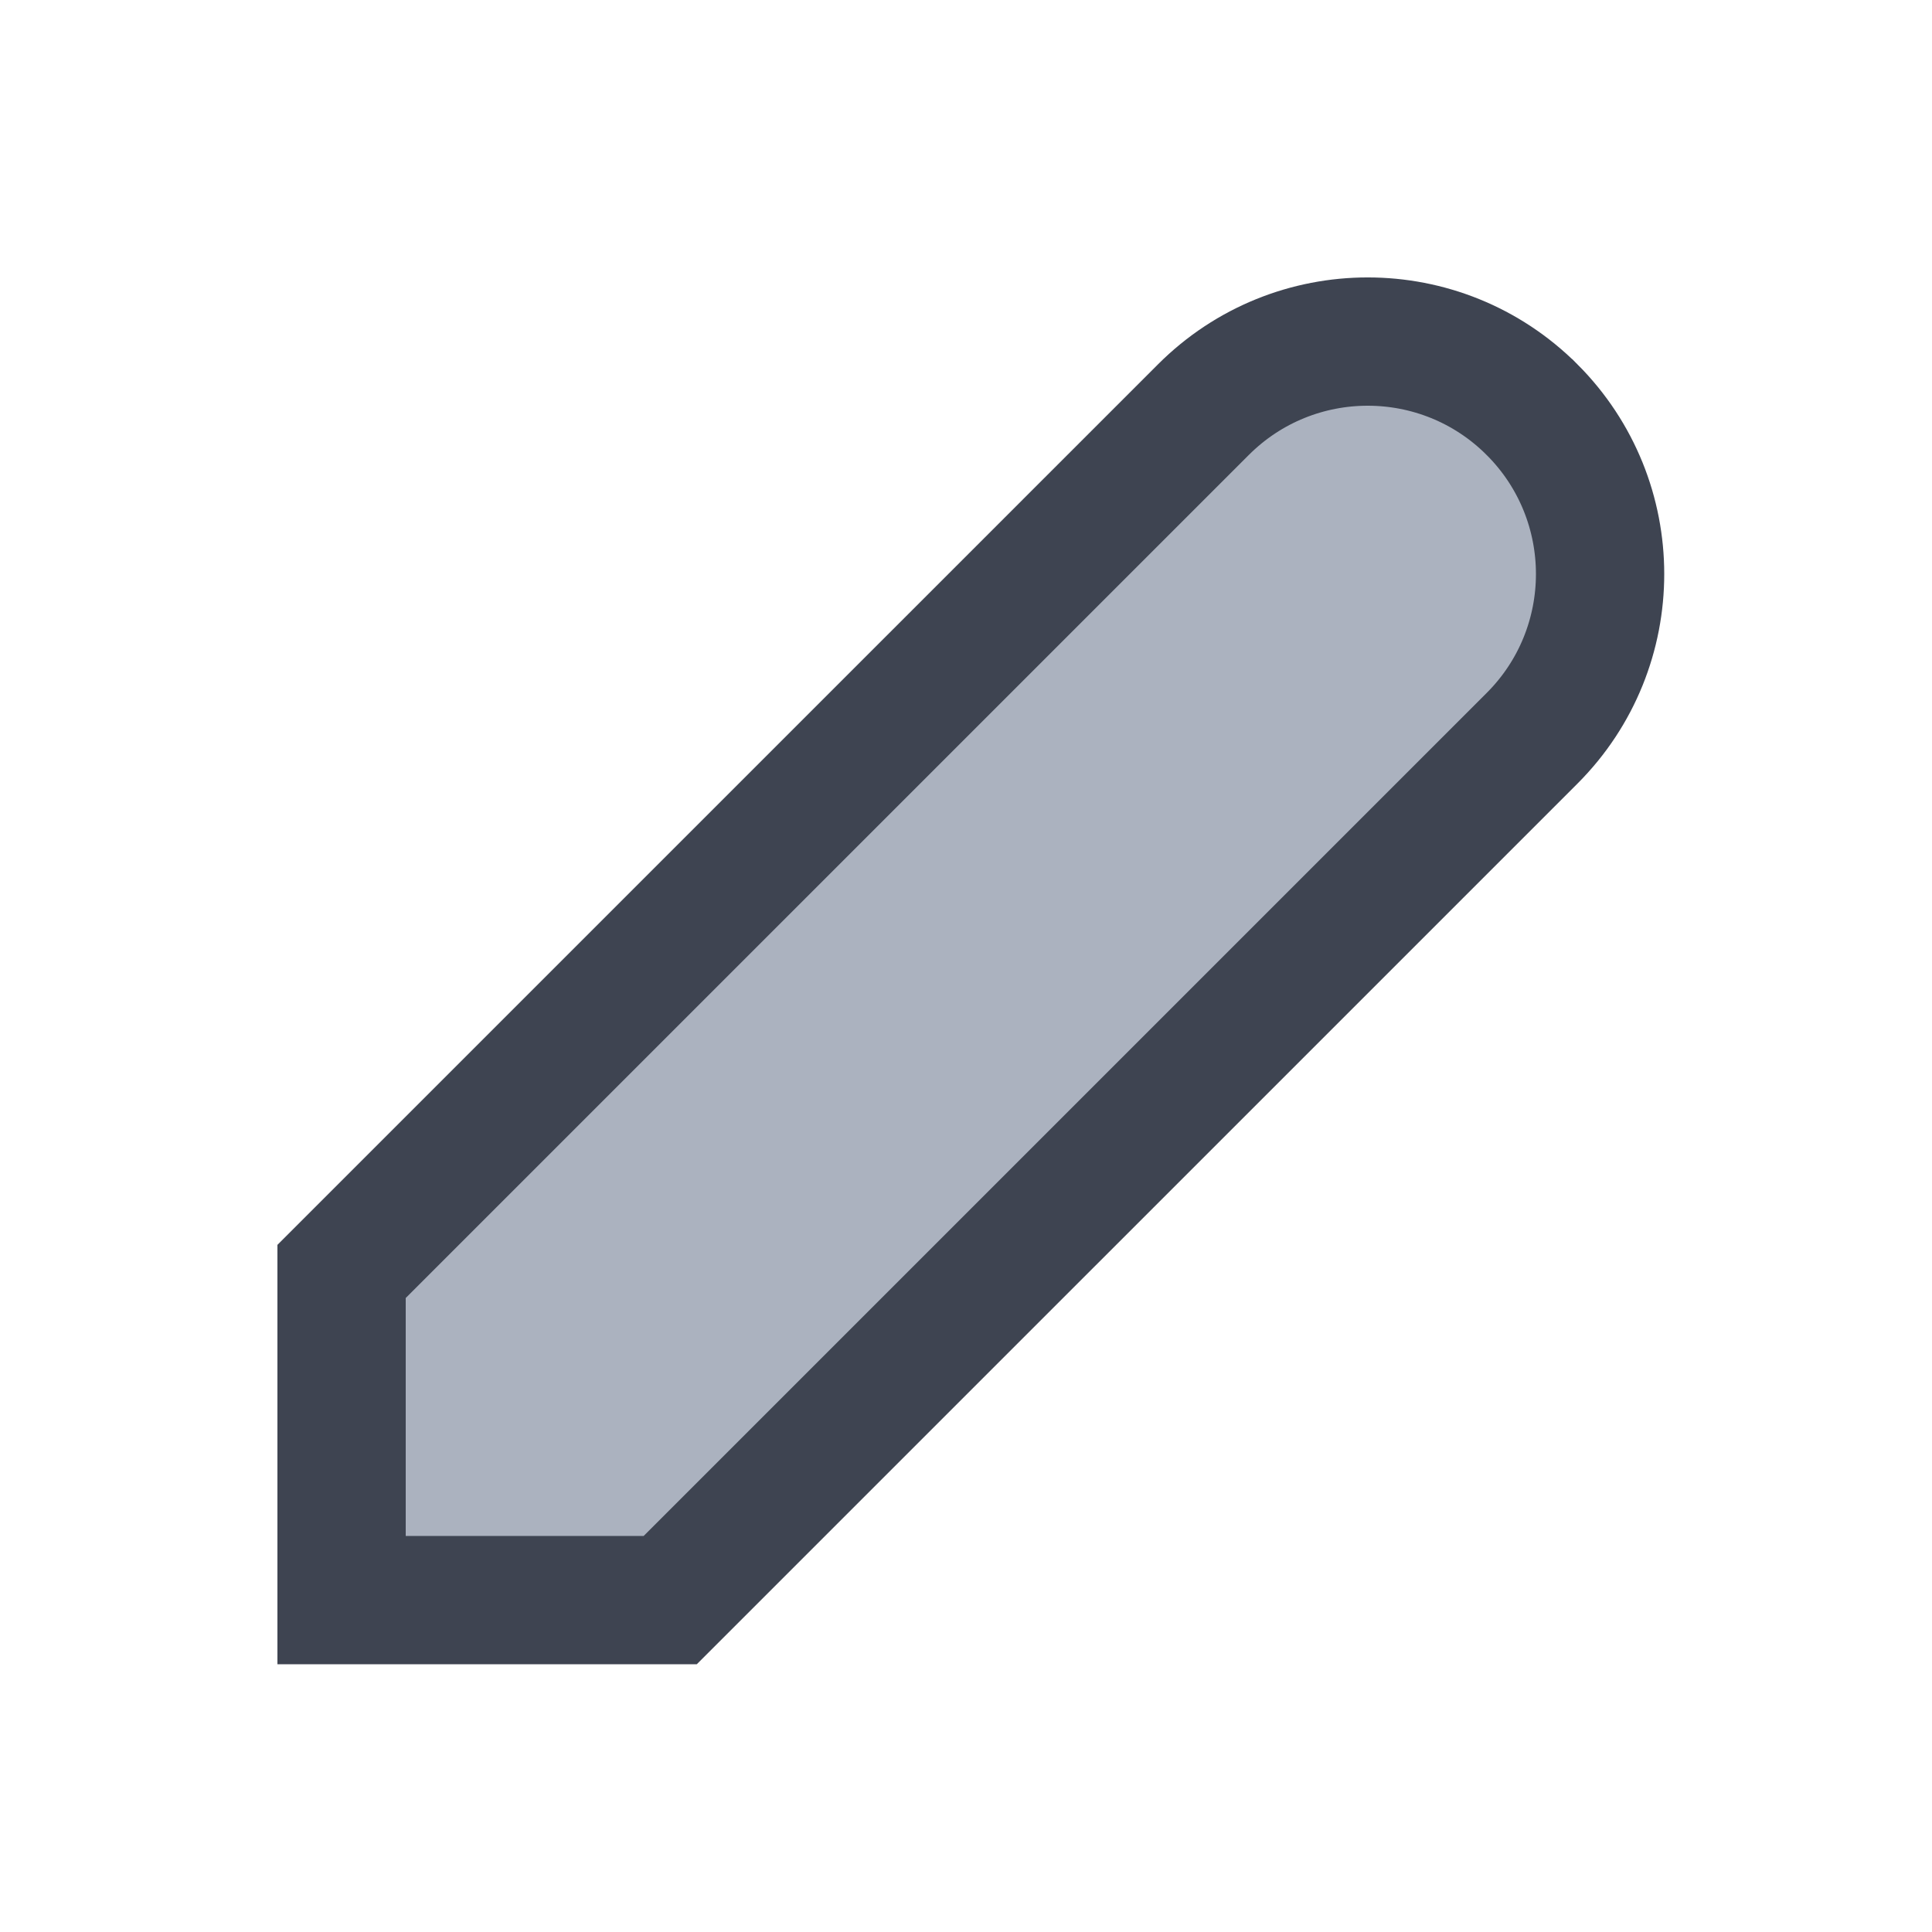
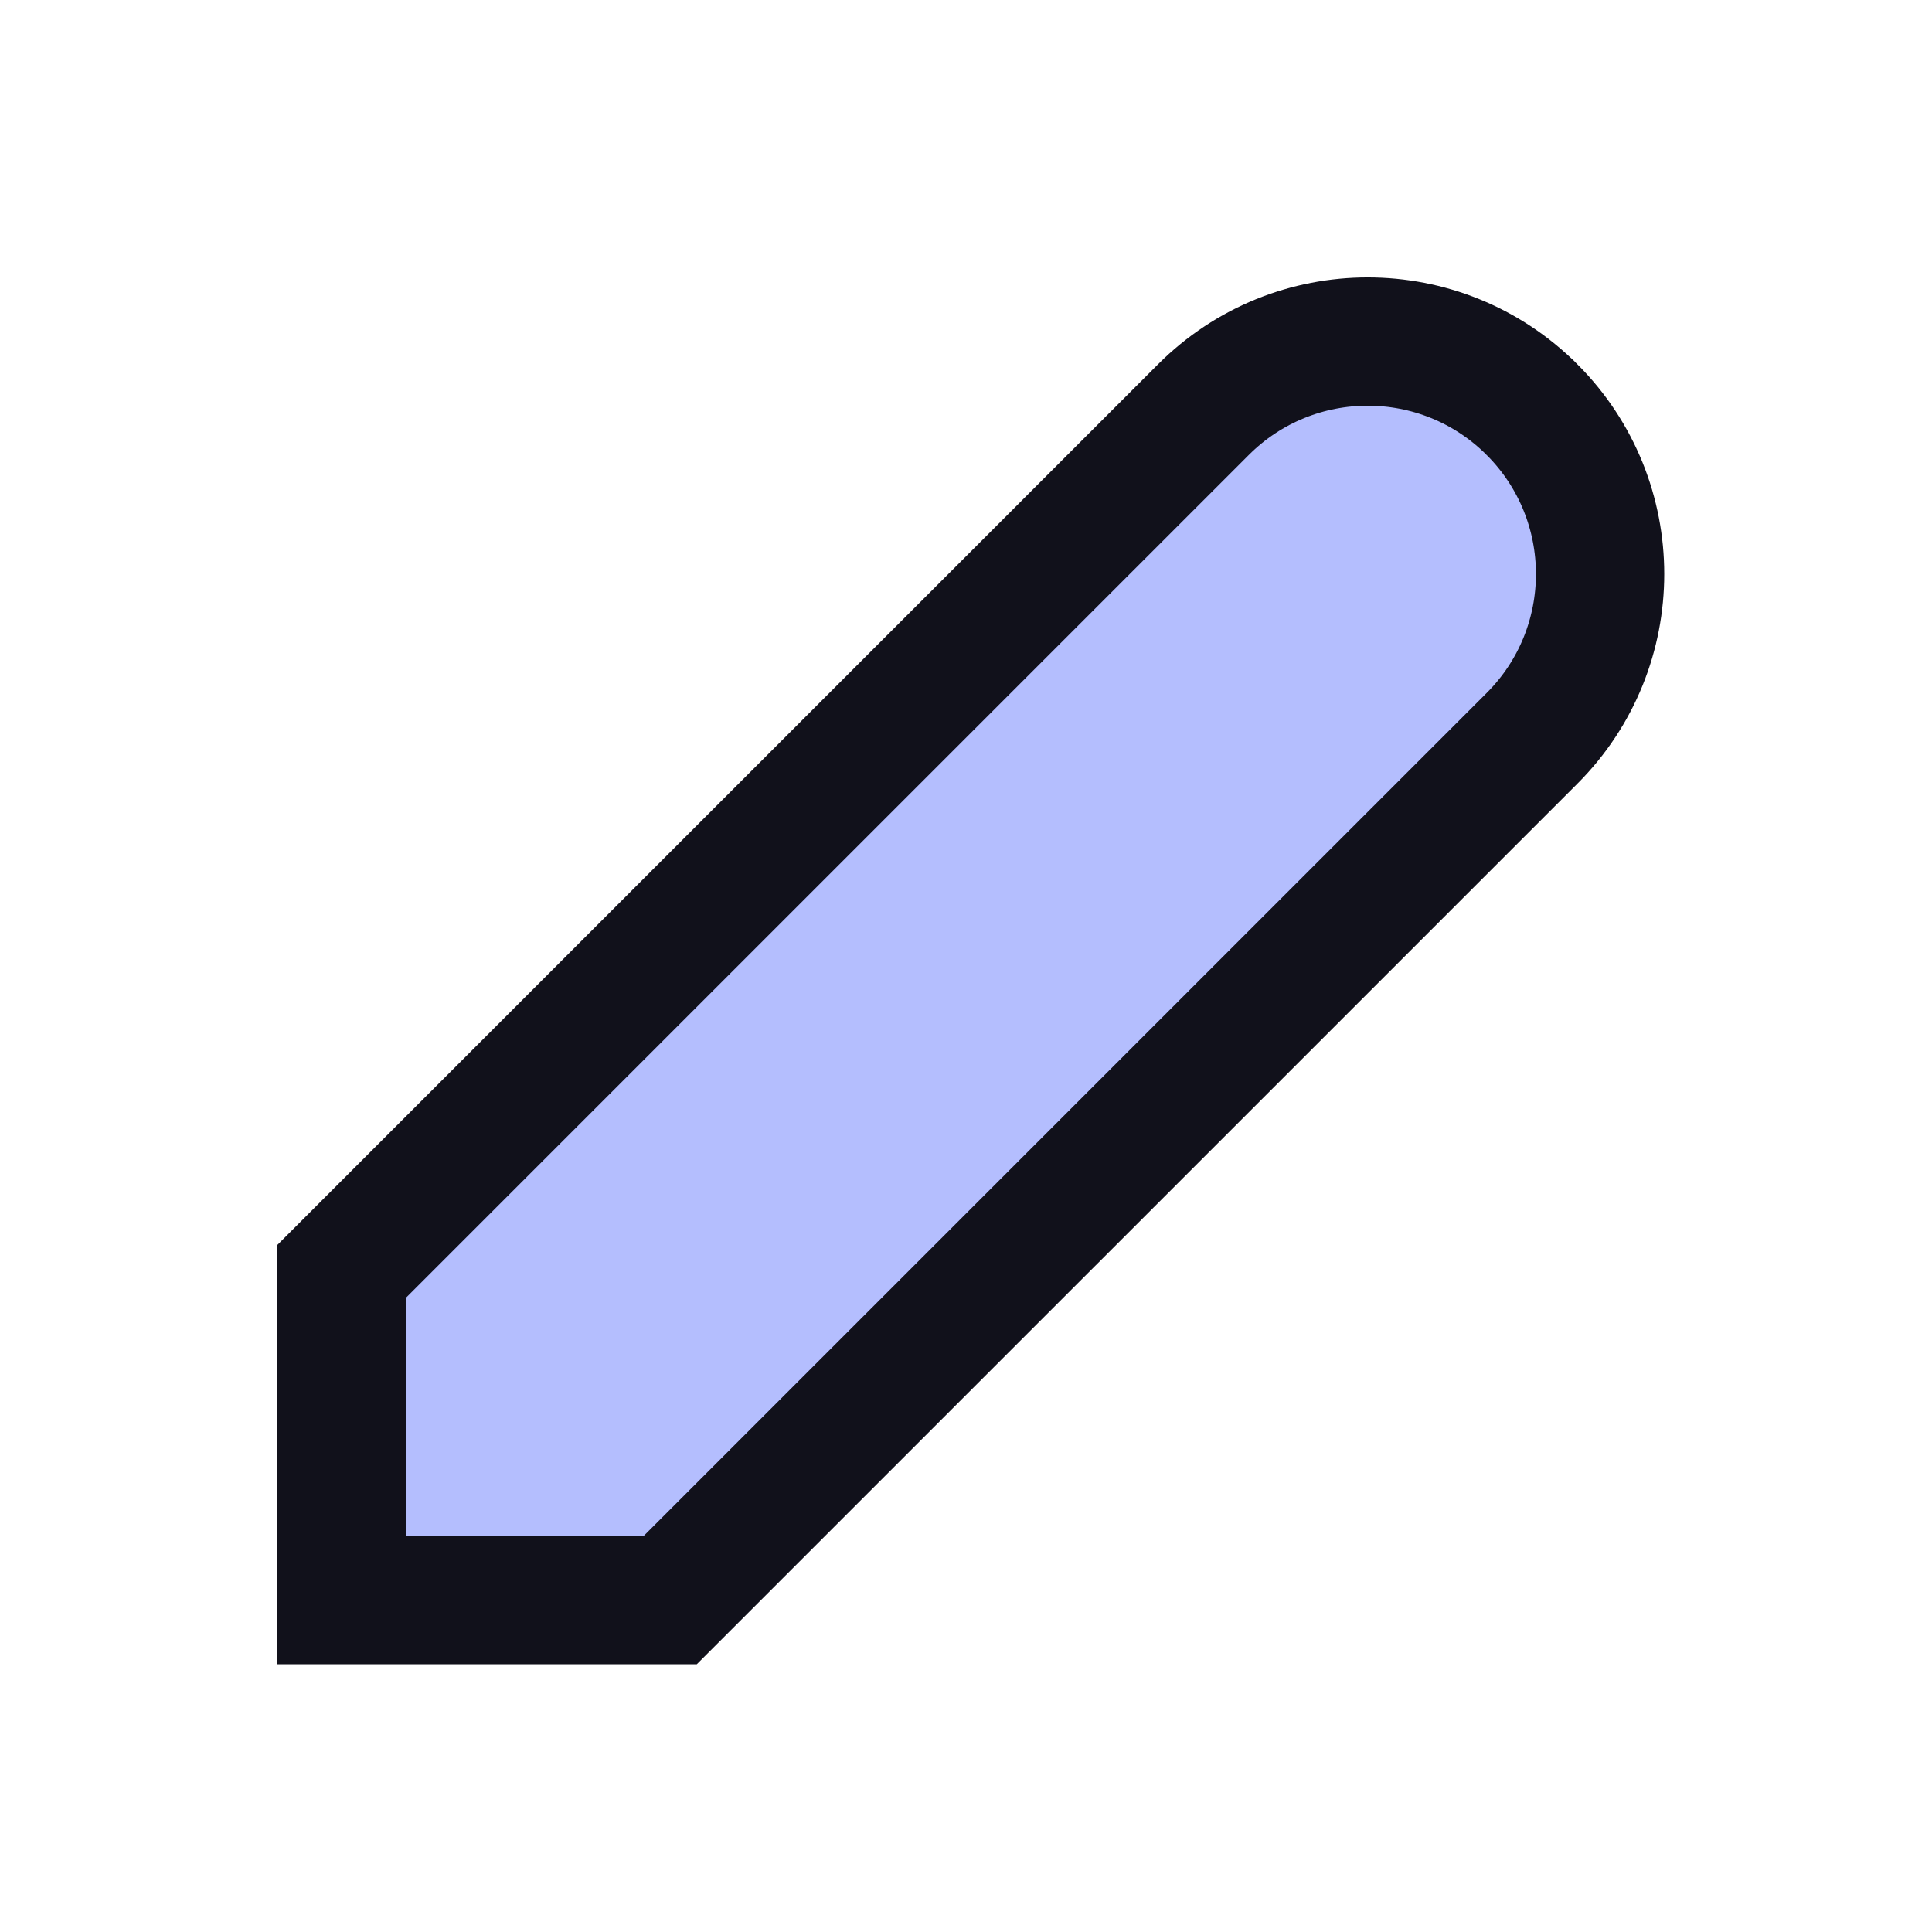
<svg xmlns="http://www.w3.org/2000/svg" width="128" height="128" viewBox="0 0 256 256" fill="none">
-   <path d="M187.954 112.879L193.766 107.067L203.004 97.83C215.027 85.807 215.023 66.311 203.007 54.284L203.004 54.282C190.975 42.253 171.484 42.253 159.455 54.282L150.217 63.519L144.404 69.332L144.206 69.529L138.394 75.342L47.75 165.982L45.26 168.472V171.993V203.52V212.02H53.76H85.288H88.809L91.299 209.531L181.943 118.89L187.756 113.077L187.954 112.879Z" fill="#ABB2BF" stroke="#3E4451" stroke-width="17" />
+   <path d="M187.954 112.879L193.766 107.067L203.004 97.83C215.027 85.807 215.023 66.311 203.007 54.284L203.004 54.282C190.975 42.253 171.484 42.253 159.455 54.282L150.217 63.519L144.404 69.332L144.206 69.529L138.394 75.342L47.75 165.982L45.26 168.472V171.993V203.52V212.02H53.76H85.288H88.809L91.299 209.531L181.943 118.89L187.756 113.077L187.954 112.879Z" fill="#b4befe" stroke="#11111b" stroke-width="17" />
</svg>
